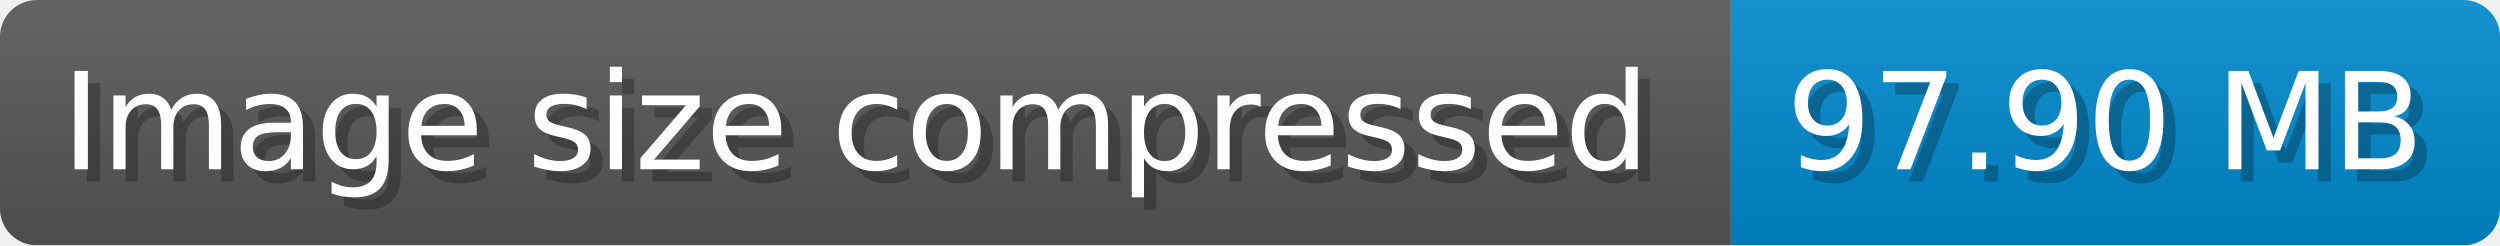
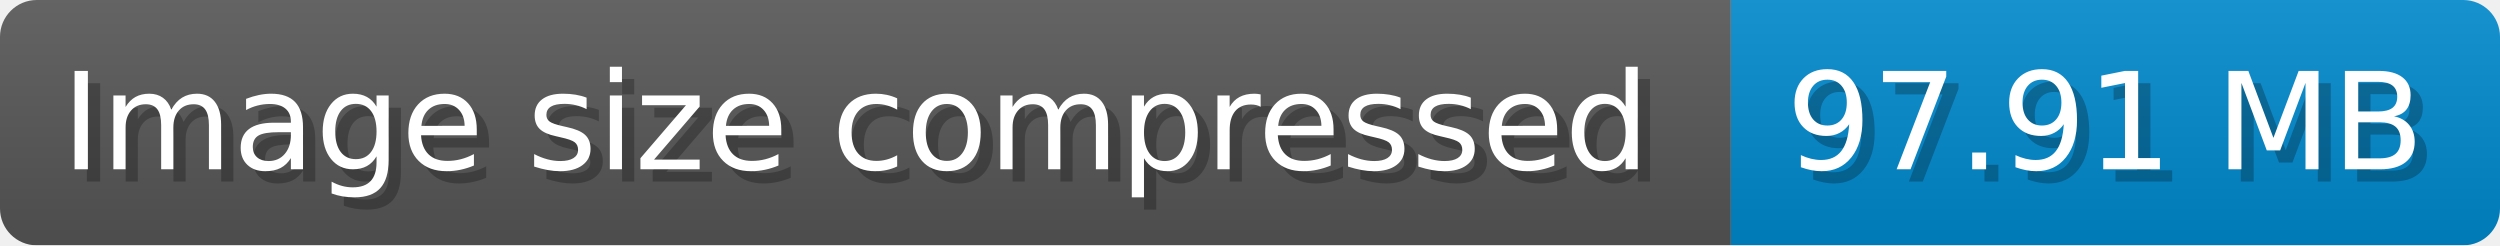
- <svg xmlns="http://www.w3.org/2000/svg" width="203.8" height="20" viewBox="0 0 2038 200" role="img" aria-label="Image size compressed: 97.90 MB">
+ <svg xmlns="http://www.w3.org/2000/svg" width="203.8" height="20" viewBox="0 0 2038 200" role="img" aria-label="Image size compressed: 97.91 MB">
  <linearGradient id="a" x2="0" y2="100%">
    <stop offset="0" stop-opacity=".1" stop-color="#EEE" />
    <stop offset="1" stop-opacity=".1" />
  </linearGradient>
  <mask id="m">
    <rect width="2038" height="200" rx="30" fill="#FFF" />
  </mask>
  <g mask="url(#m)">
    <rect width="1411" height="200" fill="#555" />
    <rect width="627" height="200" fill="#08C" x="1411" />
    <rect width="2038" height="200" fill="url(#a)" />
  </g>
  <g aria-hidden="true" fill="#fff" text-anchor="start" font-family="Verdana,DejaVu Sans,sans-serif" font-size="110">
    <text x="60" y="148" textLength="1311" fill="#000" opacity="0.25">Image size compressed</text>
    <text x="50" y="138" textLength="1311">Image size compressed</text>
-     <text x="1466" y="148" textLength="527" fill="#000" opacity="0.25">97.90 MB</text>
-     <text x="1456" y="138" textLength="527">97.90 MB</text>
+     <text x="1466" y="148" textLength="527" fill="#000" opacity="0.25">97.91 MB</text>
+     <text x="1456" y="138" textLength="527">97.91 MB</text>
  </g>
</svg>
